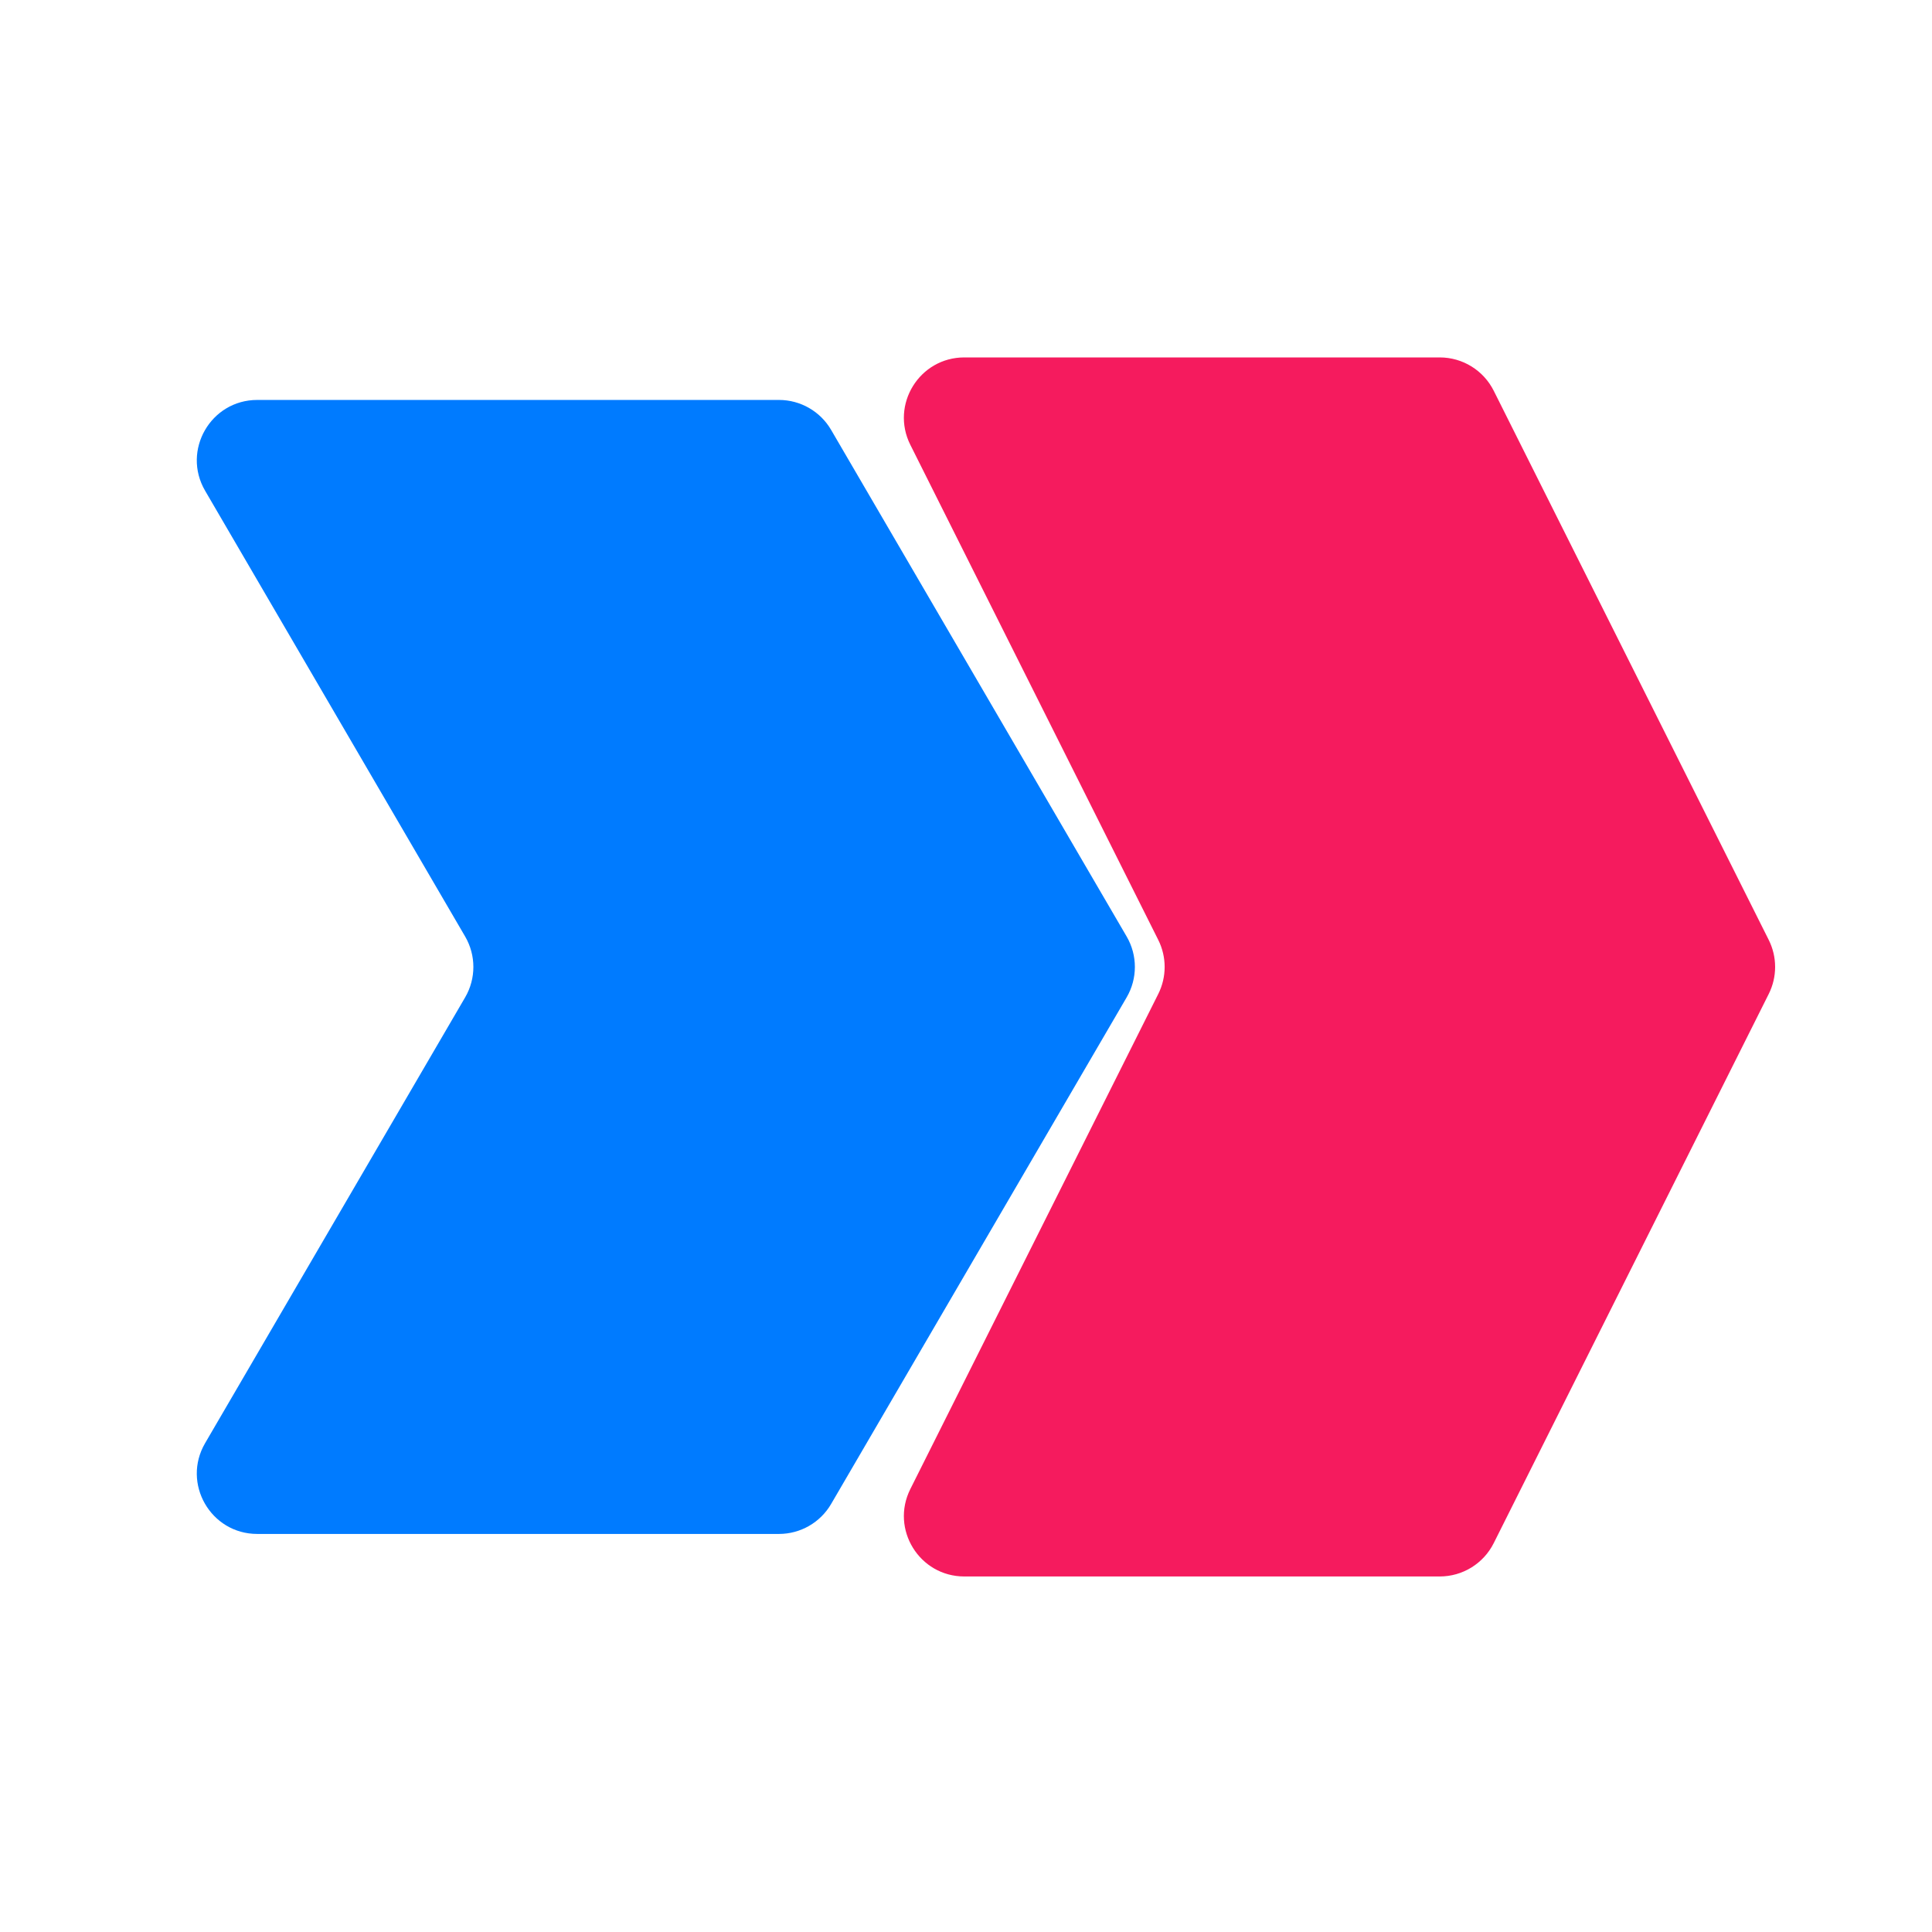
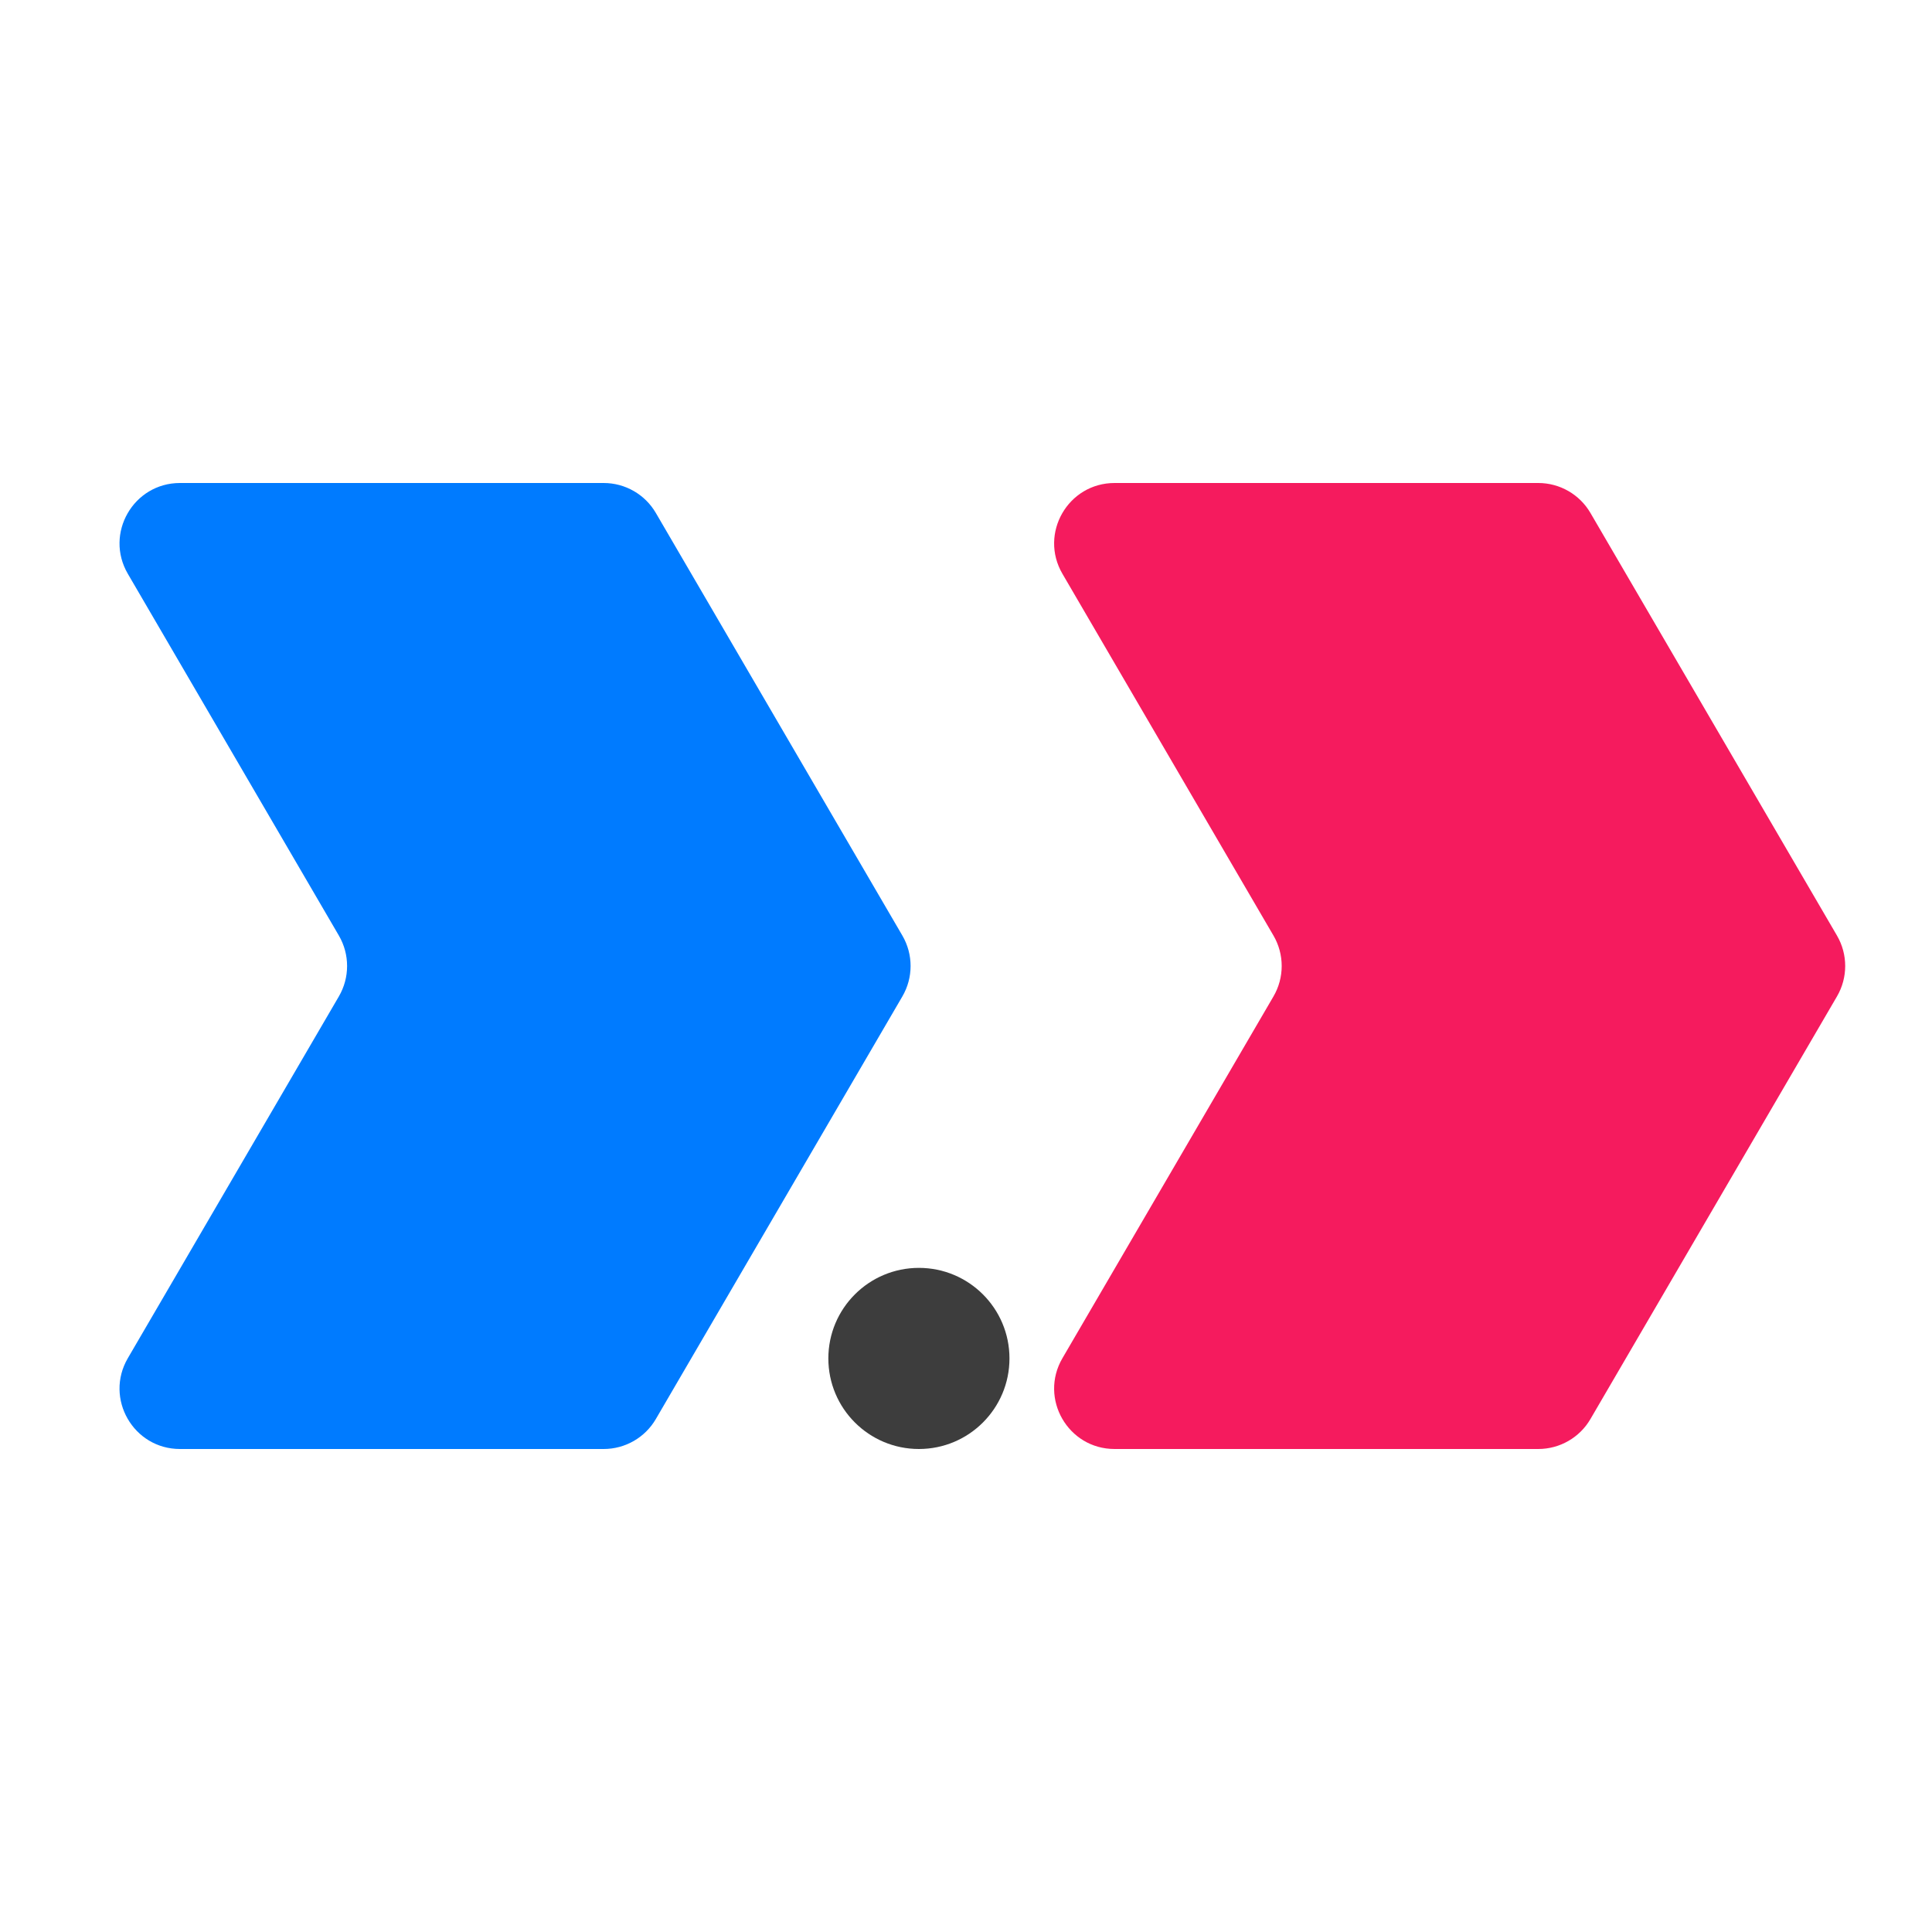
<svg xmlns="http://www.w3.org/2000/svg" width="800" height="800" viewBox="0 0 800 800" fill="none">
-   <path d="M84.931 203.204C75.209 186.538 87.231 165.607 106.525 165.607H322.553C331.445 165.607 339.668 170.33 344.148 178.011L466.521 387.793C471.062 395.577 471.062 405.203 466.521 412.987L344.148 622.77C339.668 630.45 331.445 635.173 322.553 635.173H106.525C87.231 635.173 75.209 614.242 84.931 597.576L192.608 412.987C197.149 405.203 197.149 395.577 192.608 387.793L84.931 203.204Z" fill="#007BFF" />
-   <path d="M376.95 184.194C368.626 167.571 380.713 148 399.304 148H596.168C605.632 148 614.284 153.344 618.522 161.806L732.394 389.197C735.922 396.243 735.922 404.54 732.394 411.586L618.522 638.977C614.284 647.439 605.632 652.783 596.168 652.783H399.304C380.713 652.783 368.626 633.212 376.95 616.589L479.611 411.586C483.139 404.54 483.139 396.243 479.611 389.197L376.95 184.194Z" fill="#F51B5E" />
+   <path d="M52.931 237.597C43.209 220.93 55.231 200 74.525 200H249.974C258.865 200 267.088 204.723 271.568 212.403L373.651 387.403C378.192 395.187 378.192 404.813 373.651 412.597L271.568 587.597C267.088 595.277 258.865 600 249.974 600H74.525C55.231 600 43.209 579.07 52.931 562.403L140.318 412.597C144.859 404.813 144.859 395.187 140.318 387.403L52.931 237.597Z" fill="#007BFF" />
+   <path d="M439.931 237.597C430.209 220.93 442.231 200 461.525 200H636.974C645.865 200 654.088 204.723 658.568 212.403L760.651 387.403C765.192 395.187 765.192 404.813 760.651 412.597L658.568 587.597C654.088 595.277 645.865 600 636.974 600H461.525C442.231 600 430.209 579.07 439.931 562.403L527.318 412.597C531.859 404.813 531.859 395.187 527.318 387.403L439.931 237.597Z" fill="#F51B5E" />
+   <circle cx="380.5" cy="562.5" r="37.5" fill="#3D3D3D" />
</svg>
